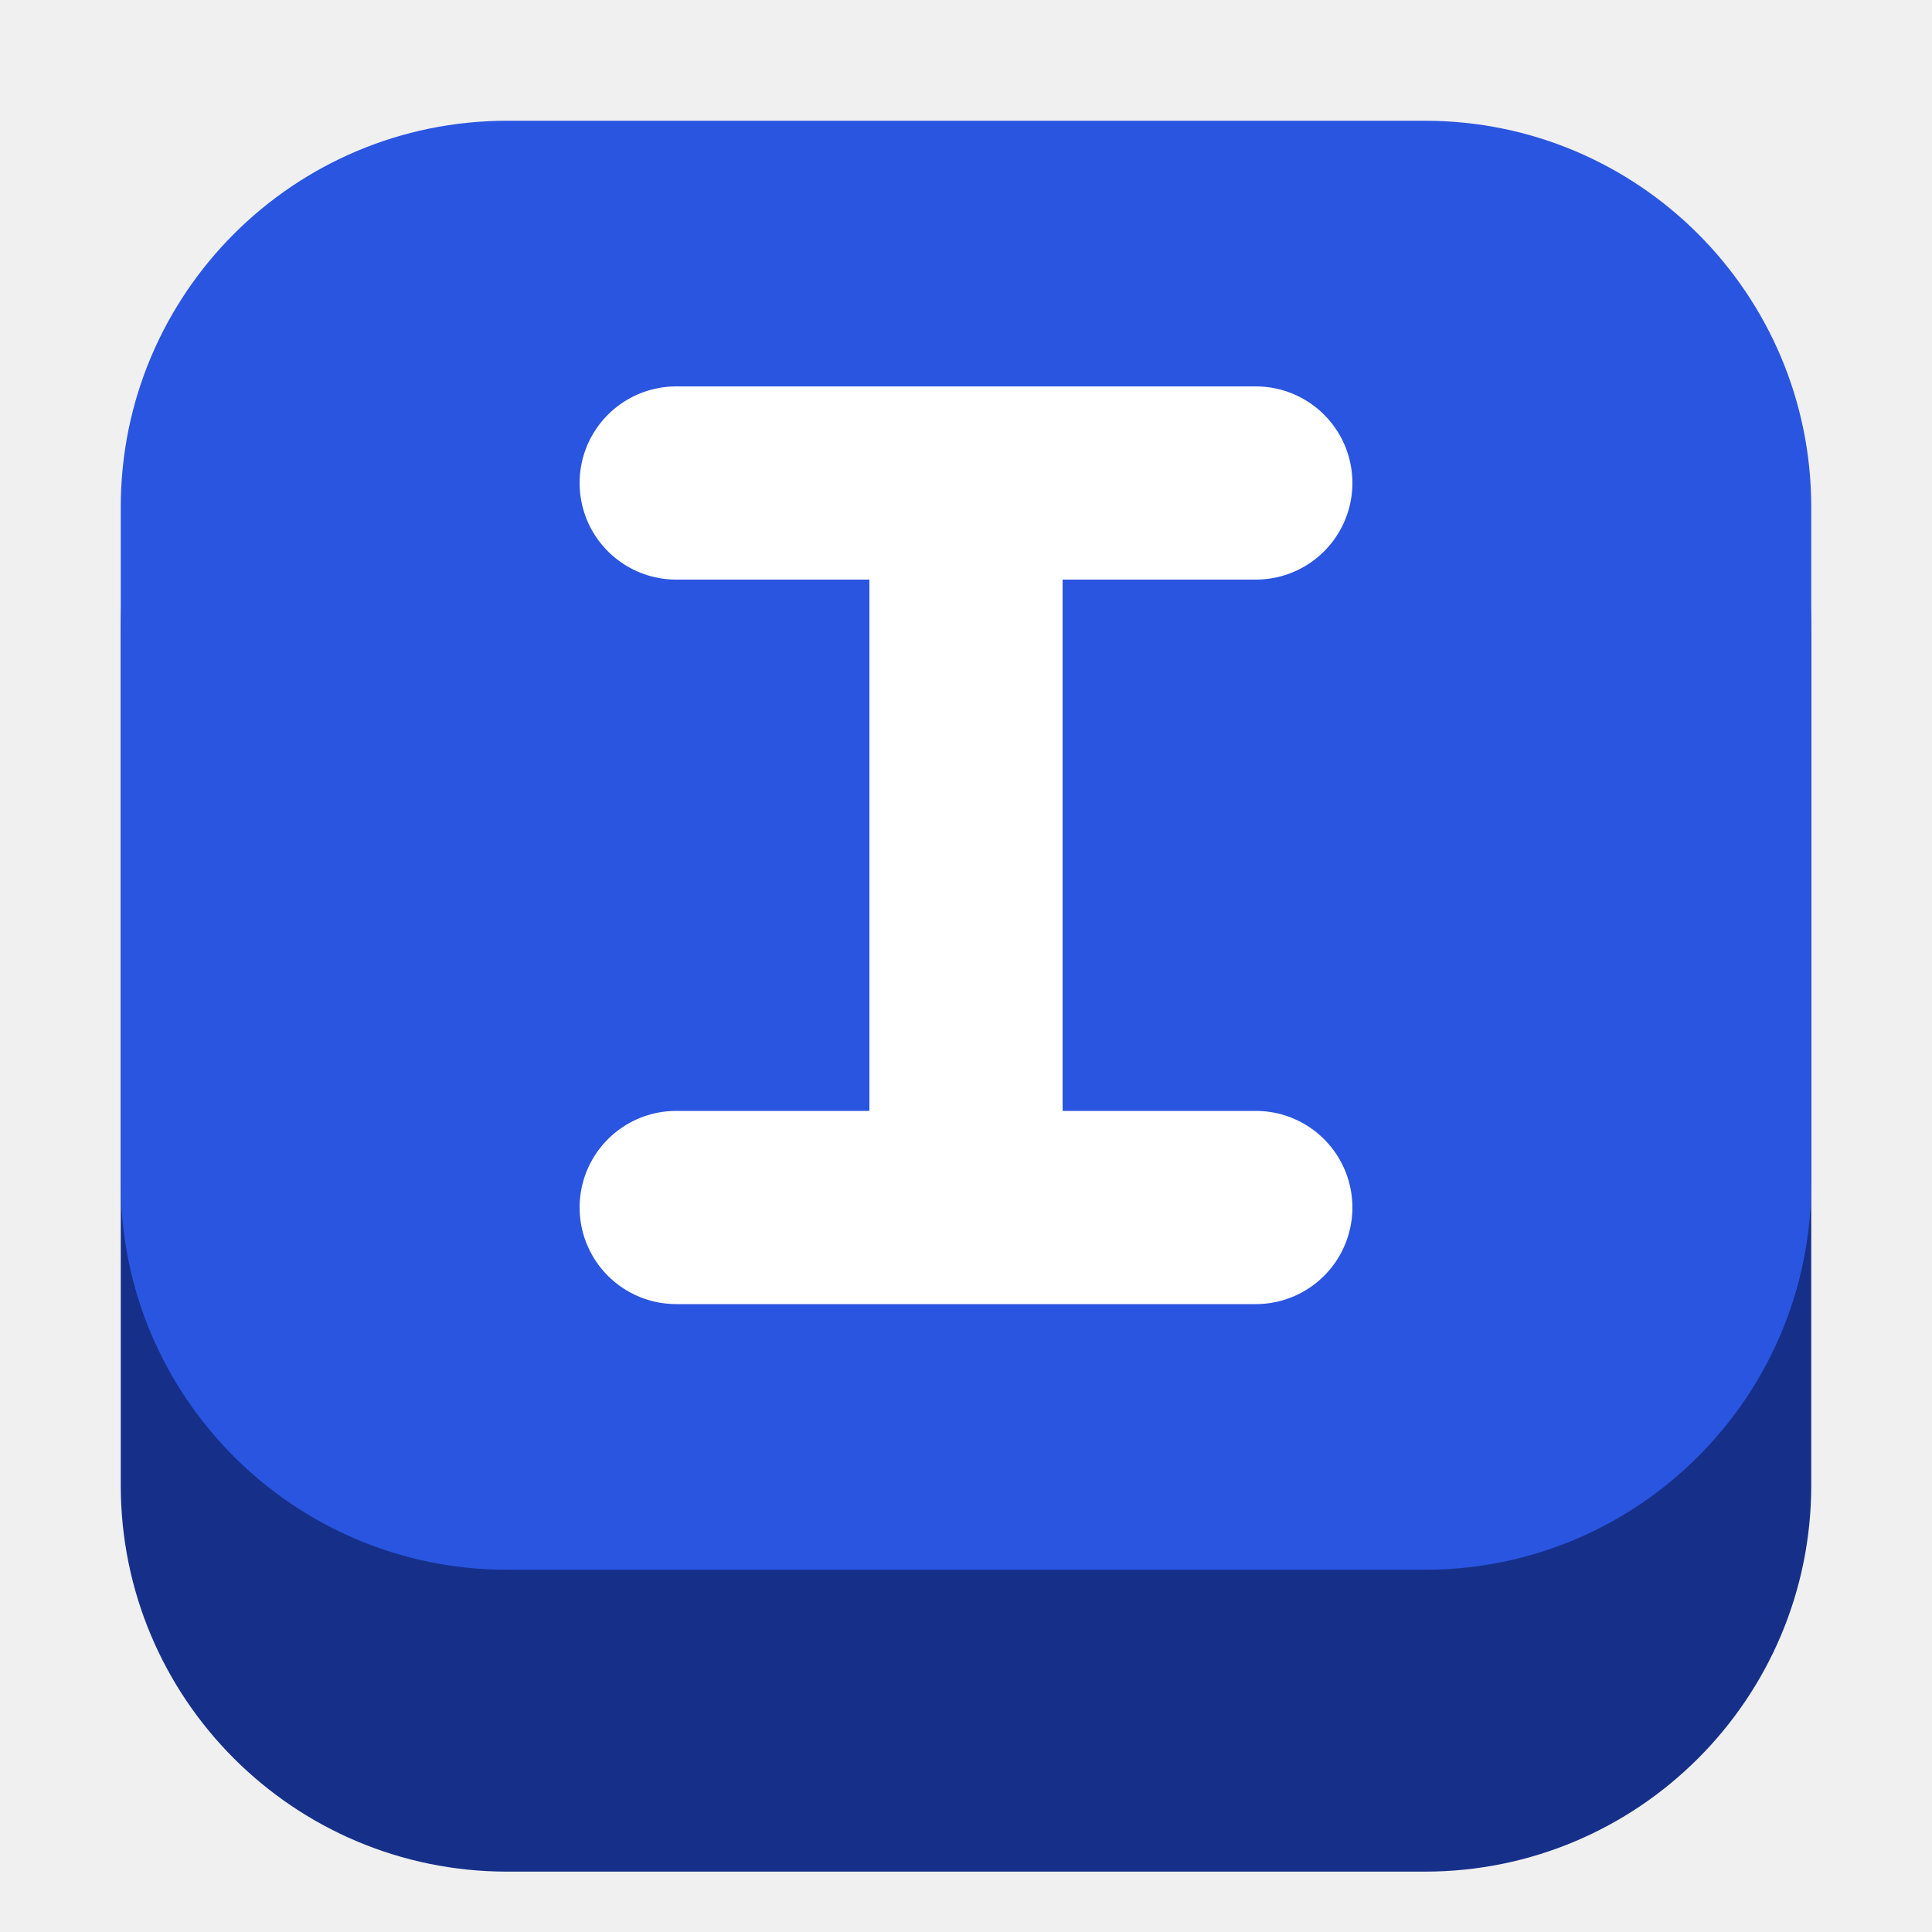
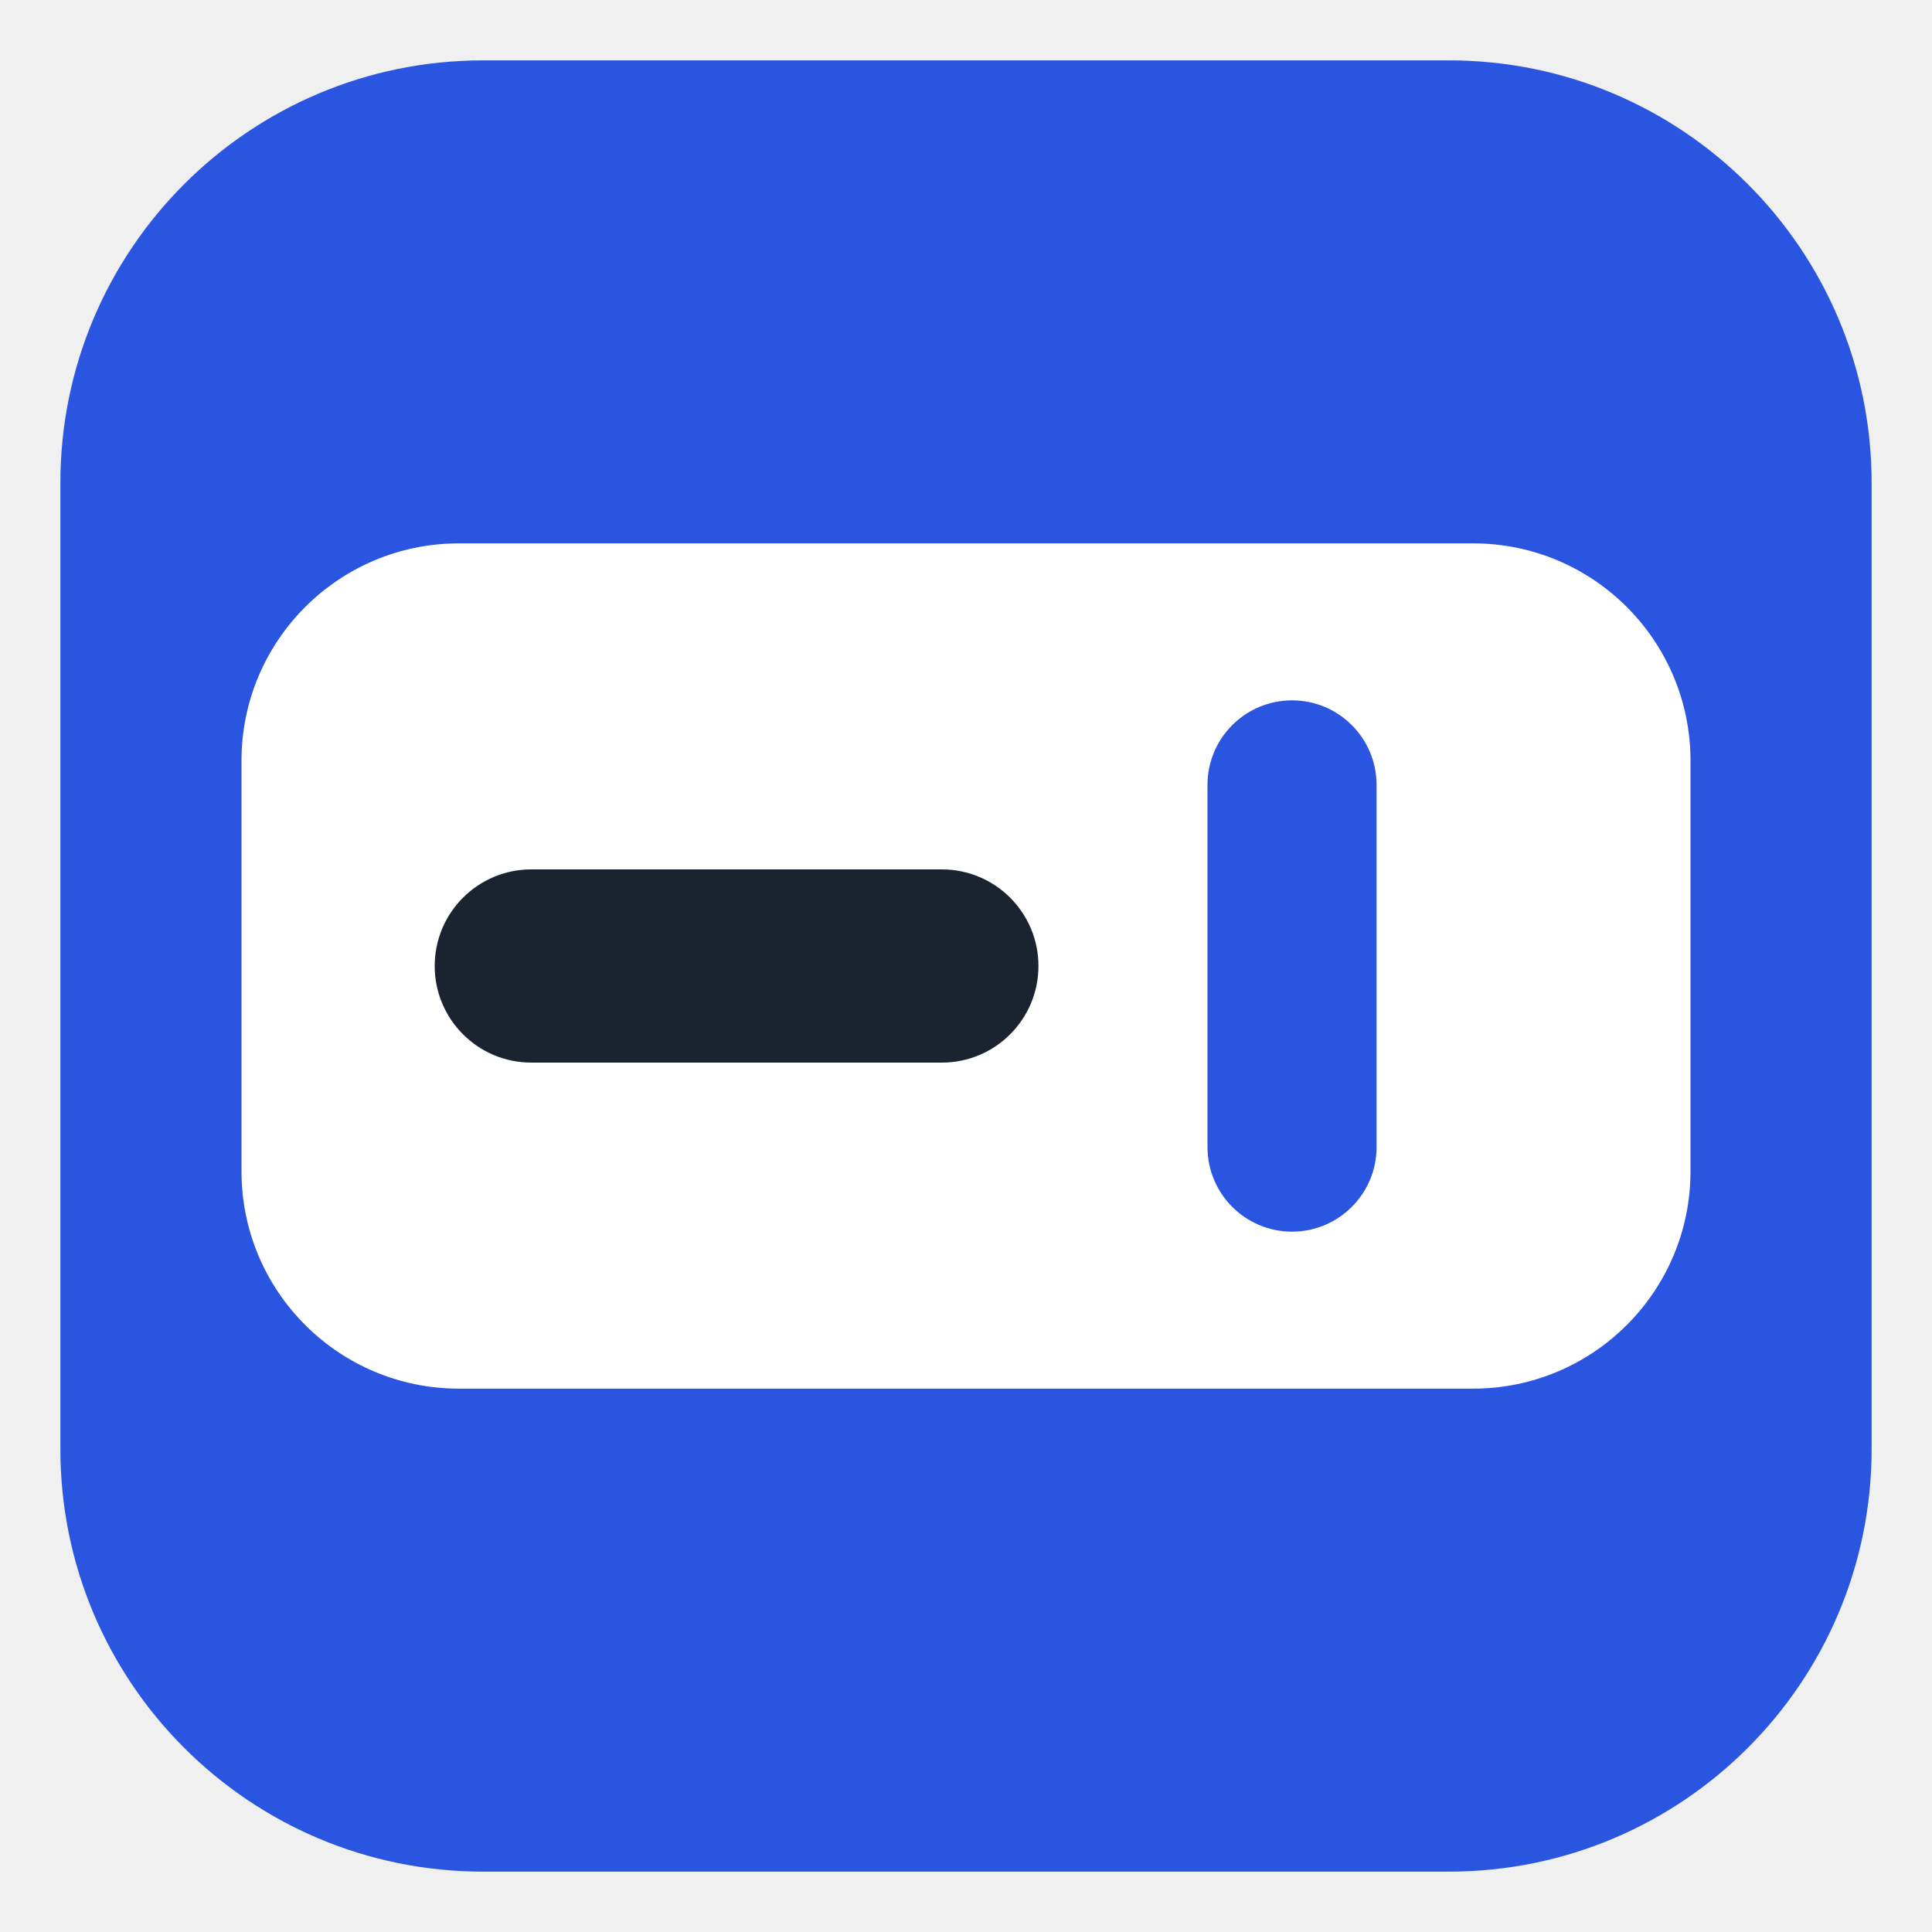
<svg xmlns="http://www.w3.org/2000/svg" viewBox="0 0 16 16">
-   <rect x="1" y="2" width="14" height="13.5" rx="3.2" fill="#16308A" />
-   <rect x="1" y="1" width="14" height="12" rx="3.2" fill="#2A55E0" />
-   <path d="M5.6 4h4.8M8 4v6M5.6 10h4.8" fill="none" stroke="#FFFFFF" stroke-width="1.6" stroke-linecap="round" />
+   <rect x="0.5" y="0.5" width="15" height="15" rx="3.5" fill="#2A55E0" />
+   <rect x="2" y="4.5" width="12" height="7" rx="1.8" fill="#FFFFFF" />
+   <rect x="3.6" y="7.2" width="5" height="1.6" rx="0.8" fill="#1B2230" />
+   <rect x="10" y="5.8" width="1.4" height="4.4" rx="0.7" fill="#2A55E0" />
</svg>
